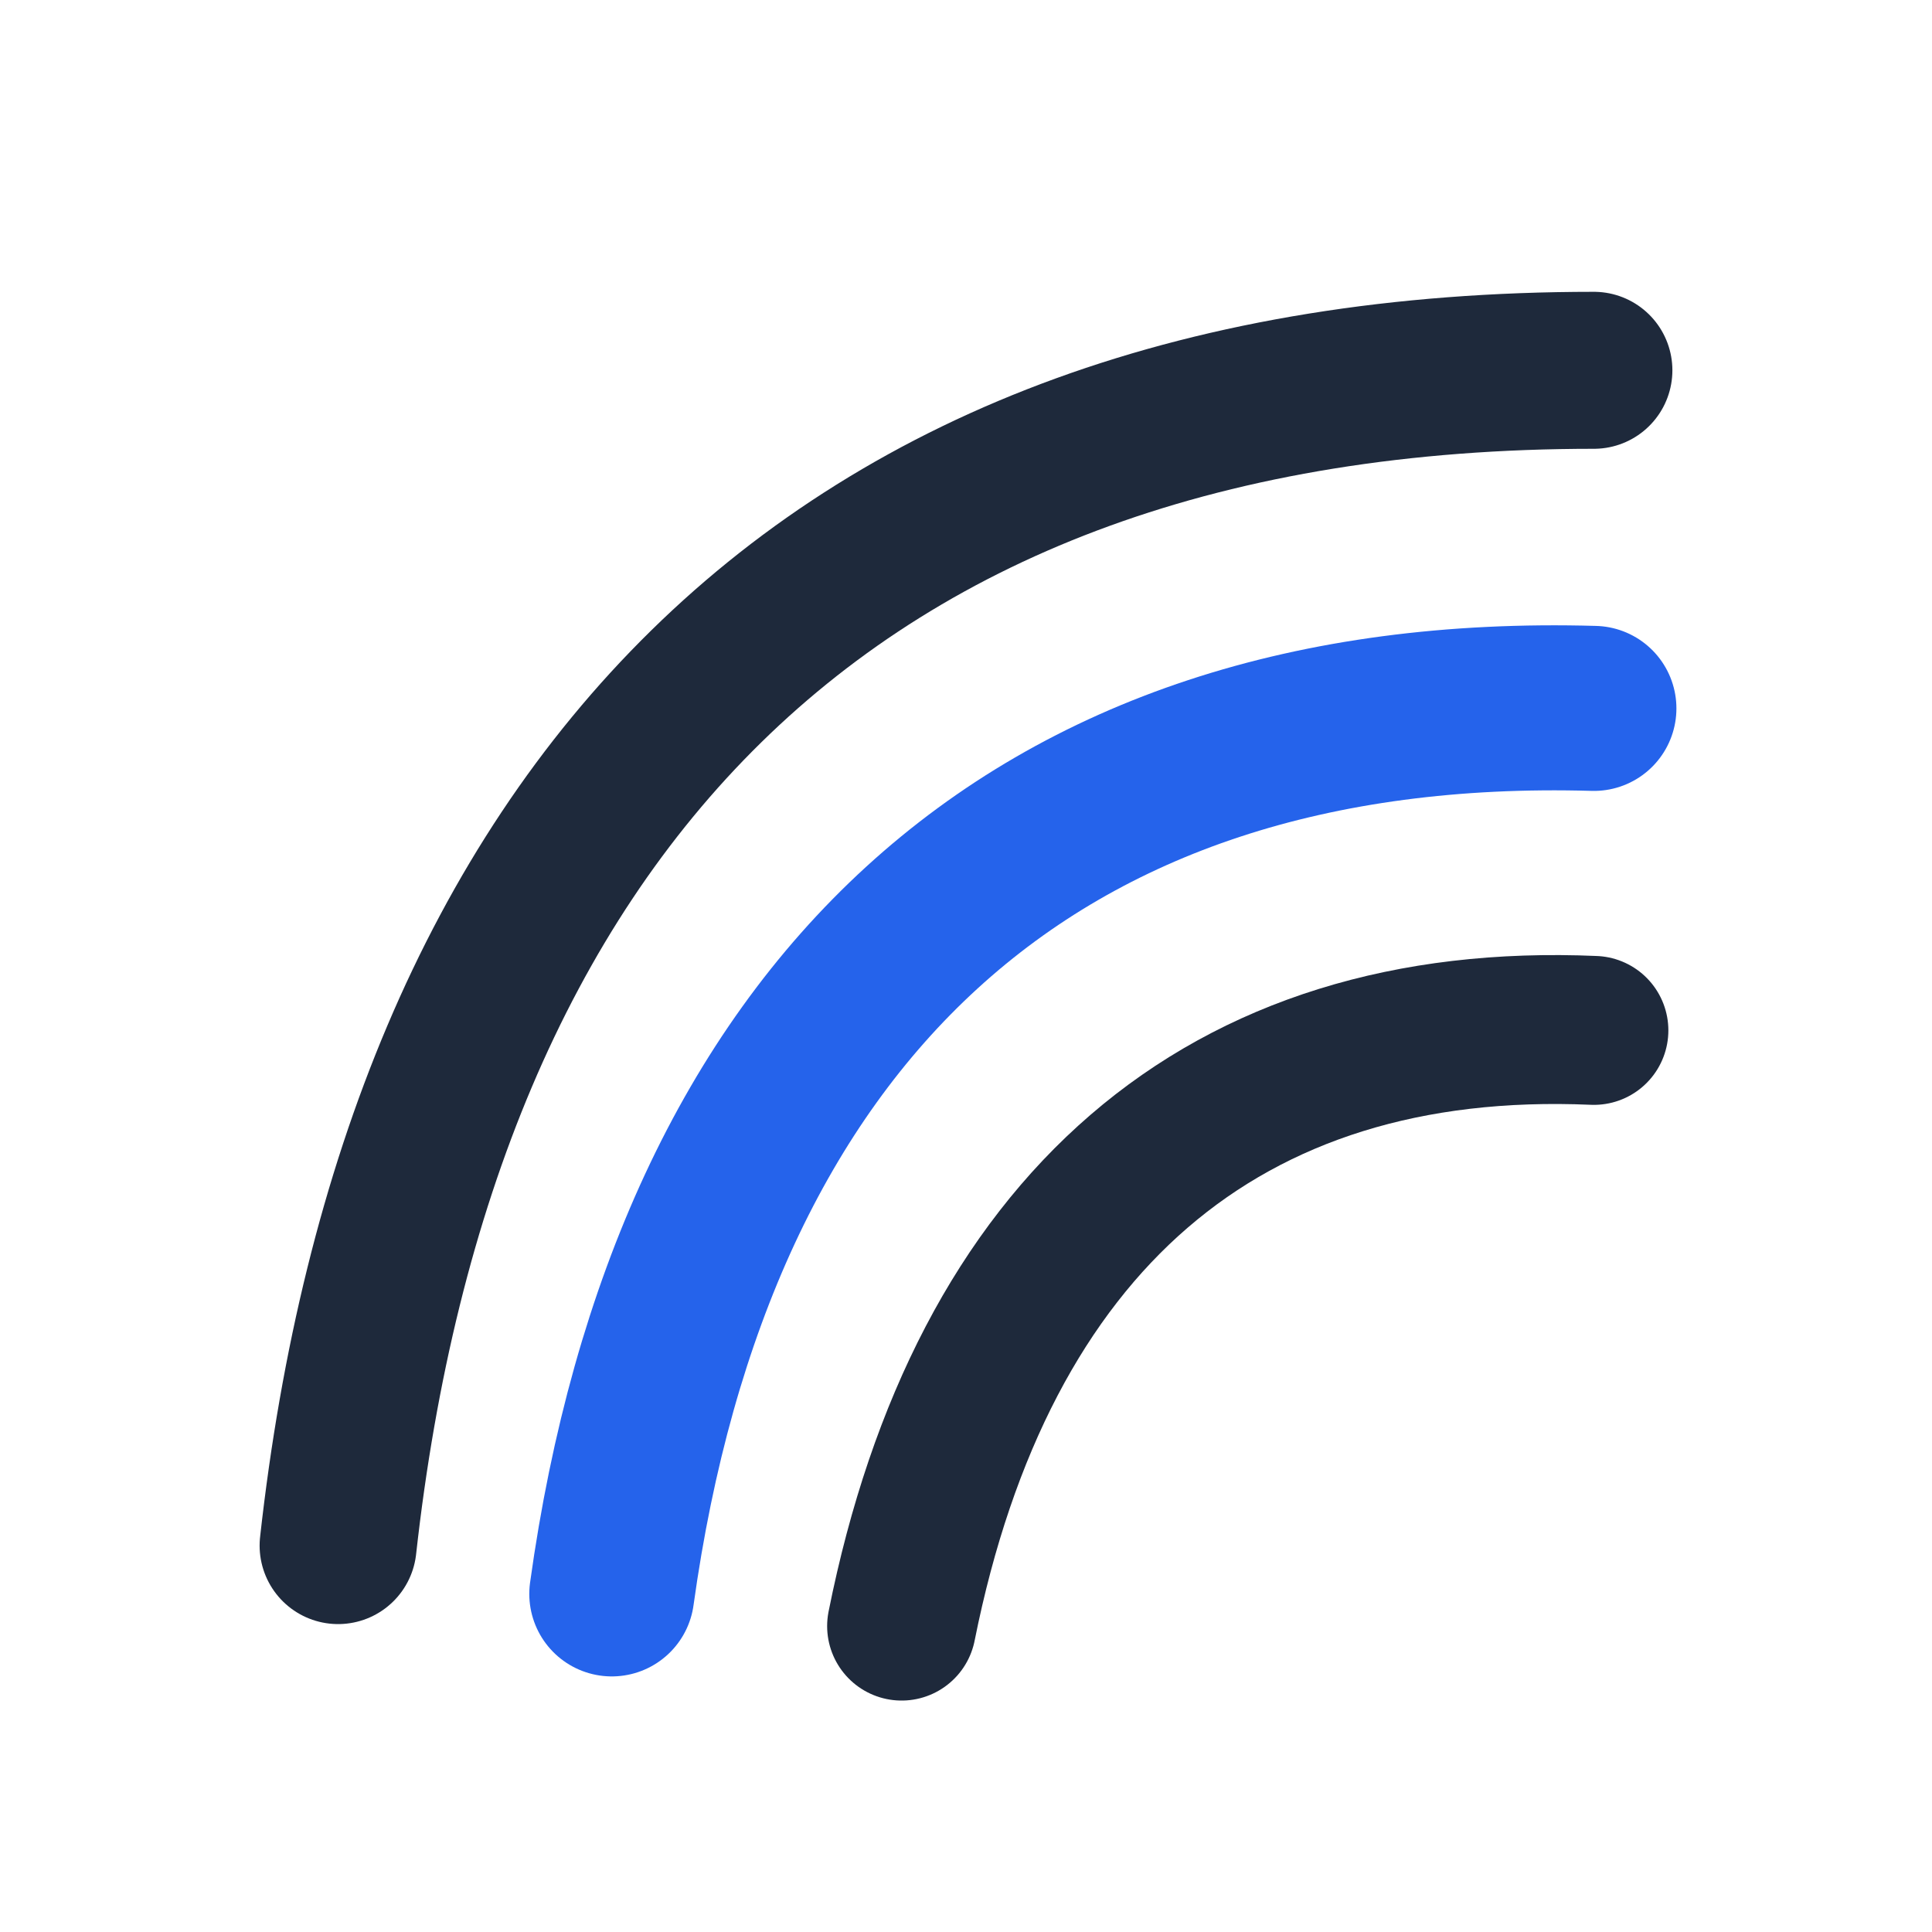
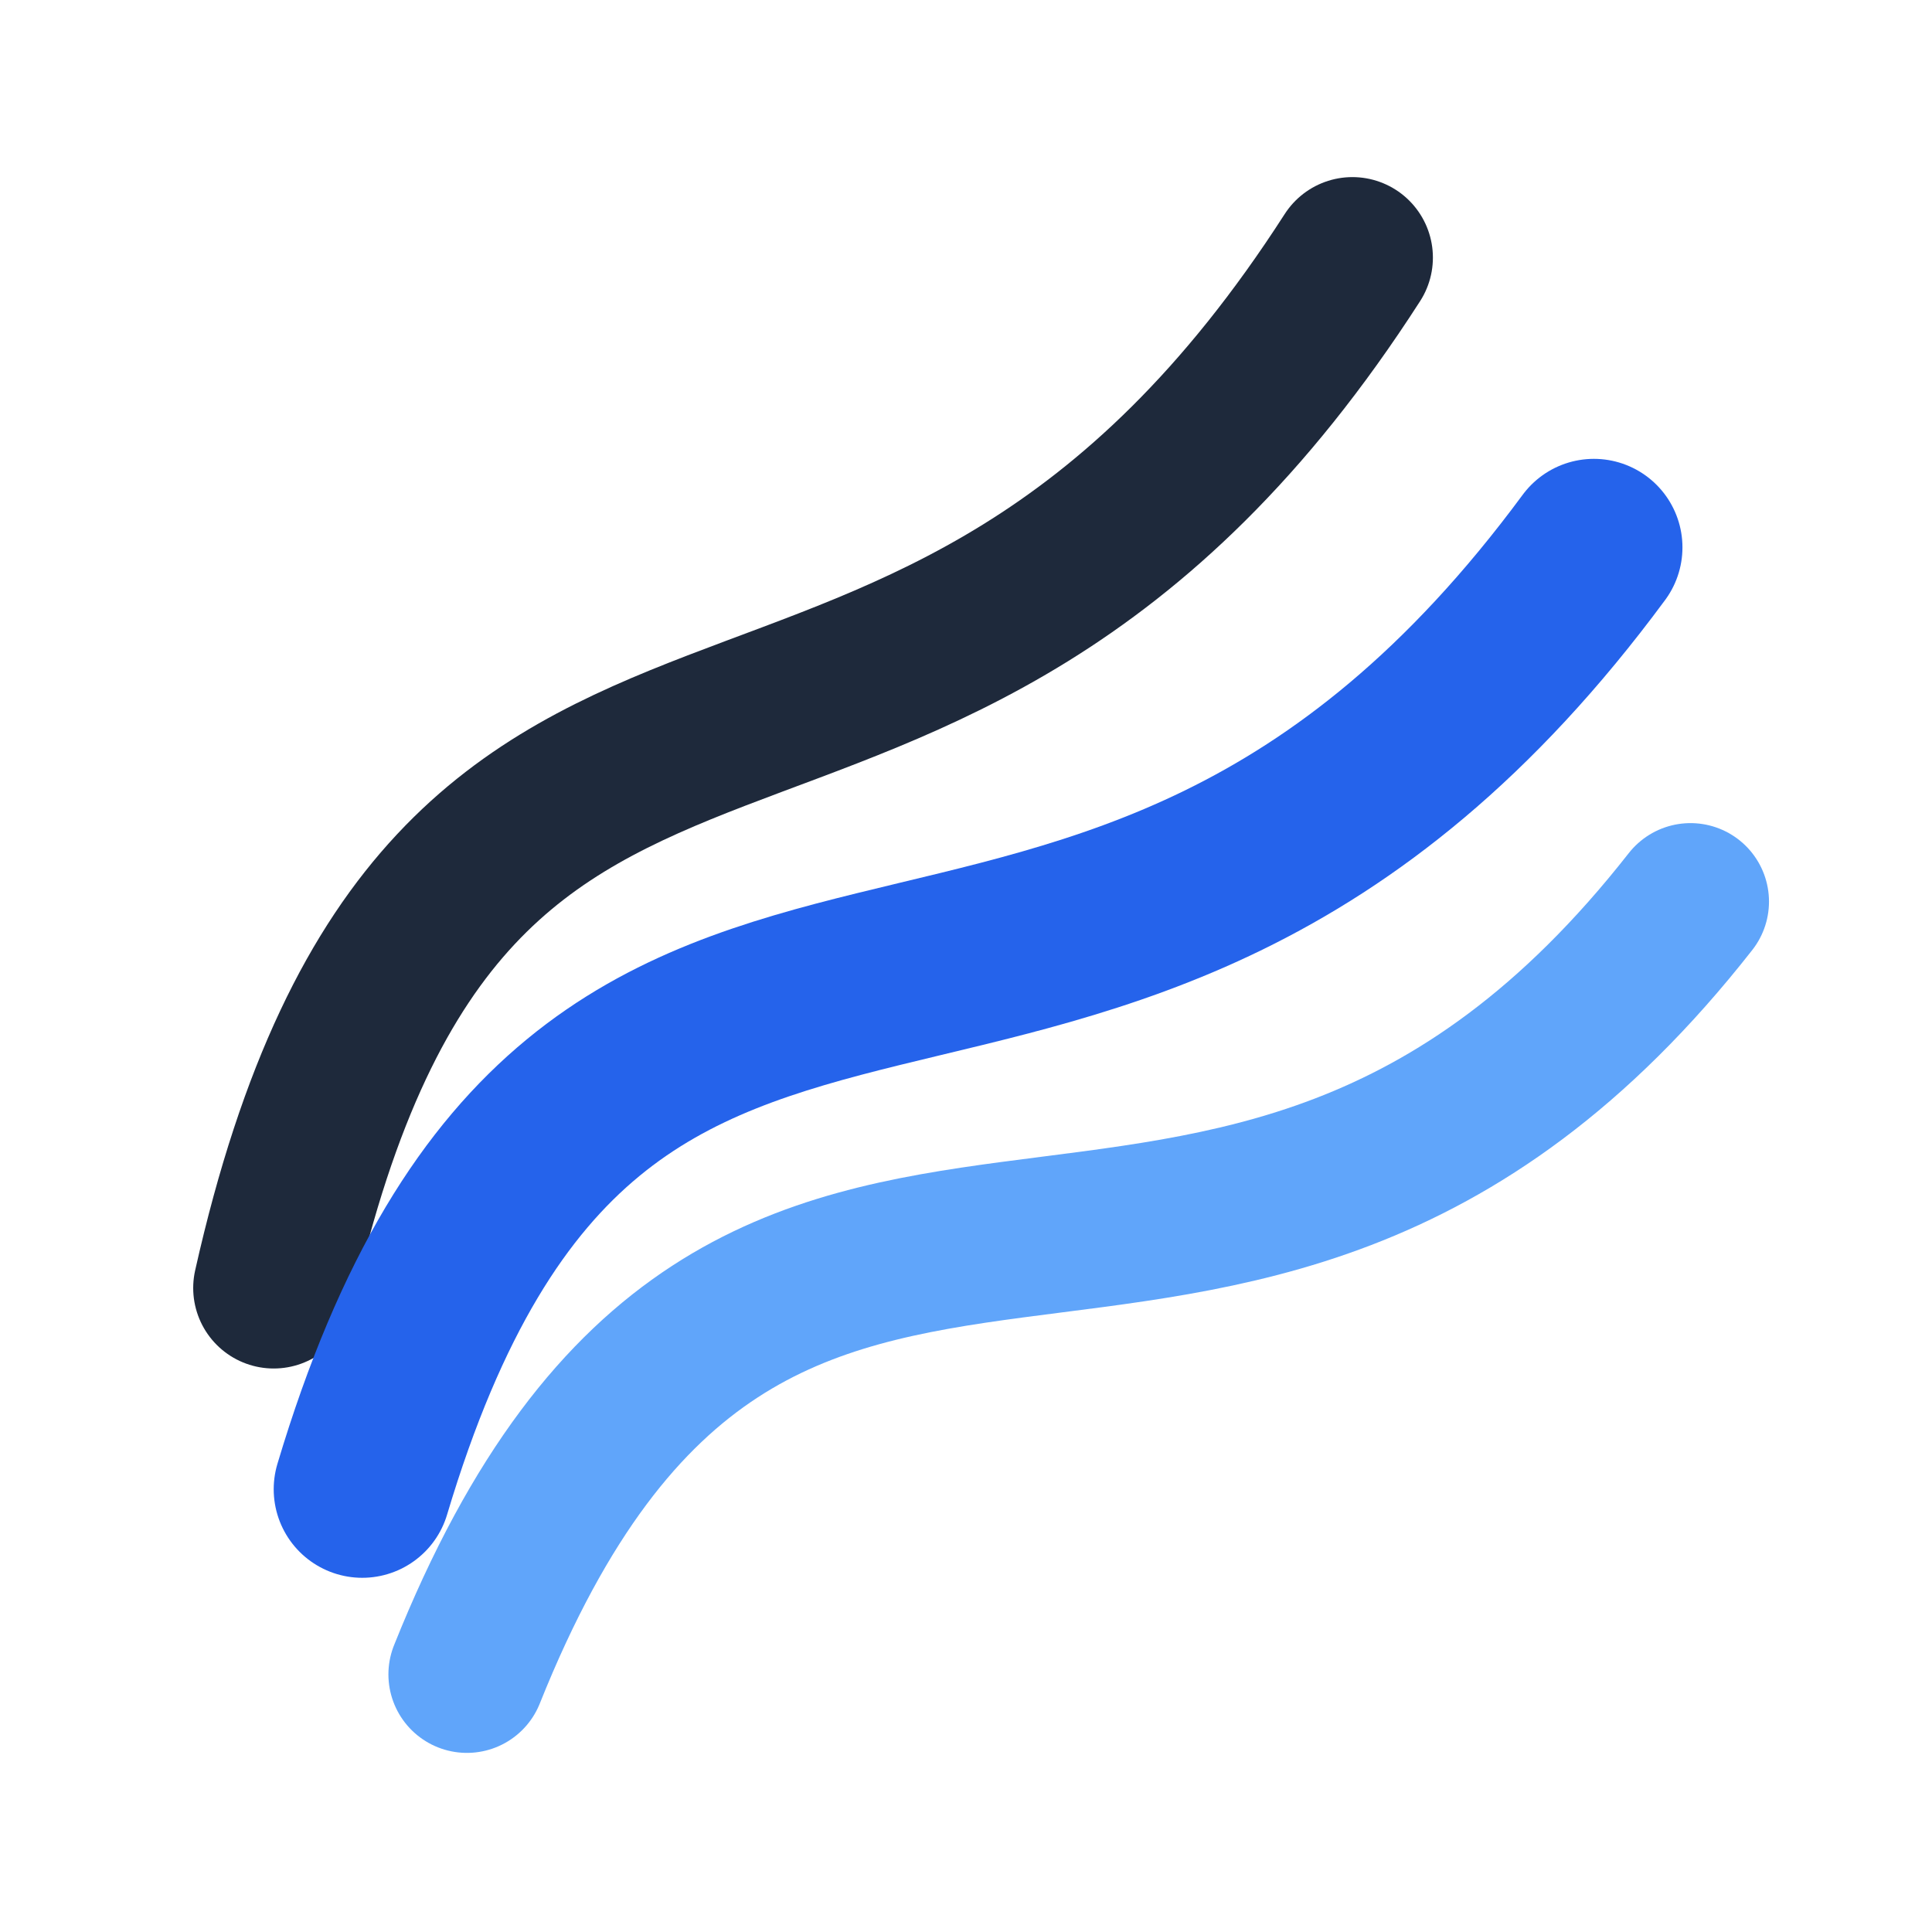
<svg xmlns="http://www.w3.org/2000/svg" width="24" height="24" viewBox="0 0 24 24">
-   <path d="M 4.2 19.2 C 5.2 10.2 10.2 4.6 19.8 4.6" fill="none" stroke="#1E293B" stroke-width="1.95" stroke-linecap="round" />
-   <path d="M 7.6 19.8 C 8.6 12.6 12.8 8.6 19.8 8.8" fill="none" stroke="#2563EB" stroke-width="2.05" stroke-linecap="round" />
-   <path d="M 11.2 20.2 C 12.2 15.2 15.2 12.6 19.8 12.8" fill="none" stroke="#1E293B" stroke-width="1.85" stroke-linecap="round" />
+   <path d="M 3.4 16.0 C 5.6 6.2 11.4 11.6 16.8 3.2" fill="none" stroke="#1E293B" stroke-width="2.0" stroke-linecap="round" />
+   <path d="M 4.5 18.5 C 7.4 8.8 13.6 15.2 19.8 6.8" fill="none" stroke="#2563EB" stroke-width="2.2" stroke-linecap="round" />
+   <path d="M 5.8 20.8 C 9.4 11.8 15.2 18.6 21.0 11.2" fill="none" stroke="#60A5FA" stroke-width="1.95" stroke-linecap="round" />
</svg>
